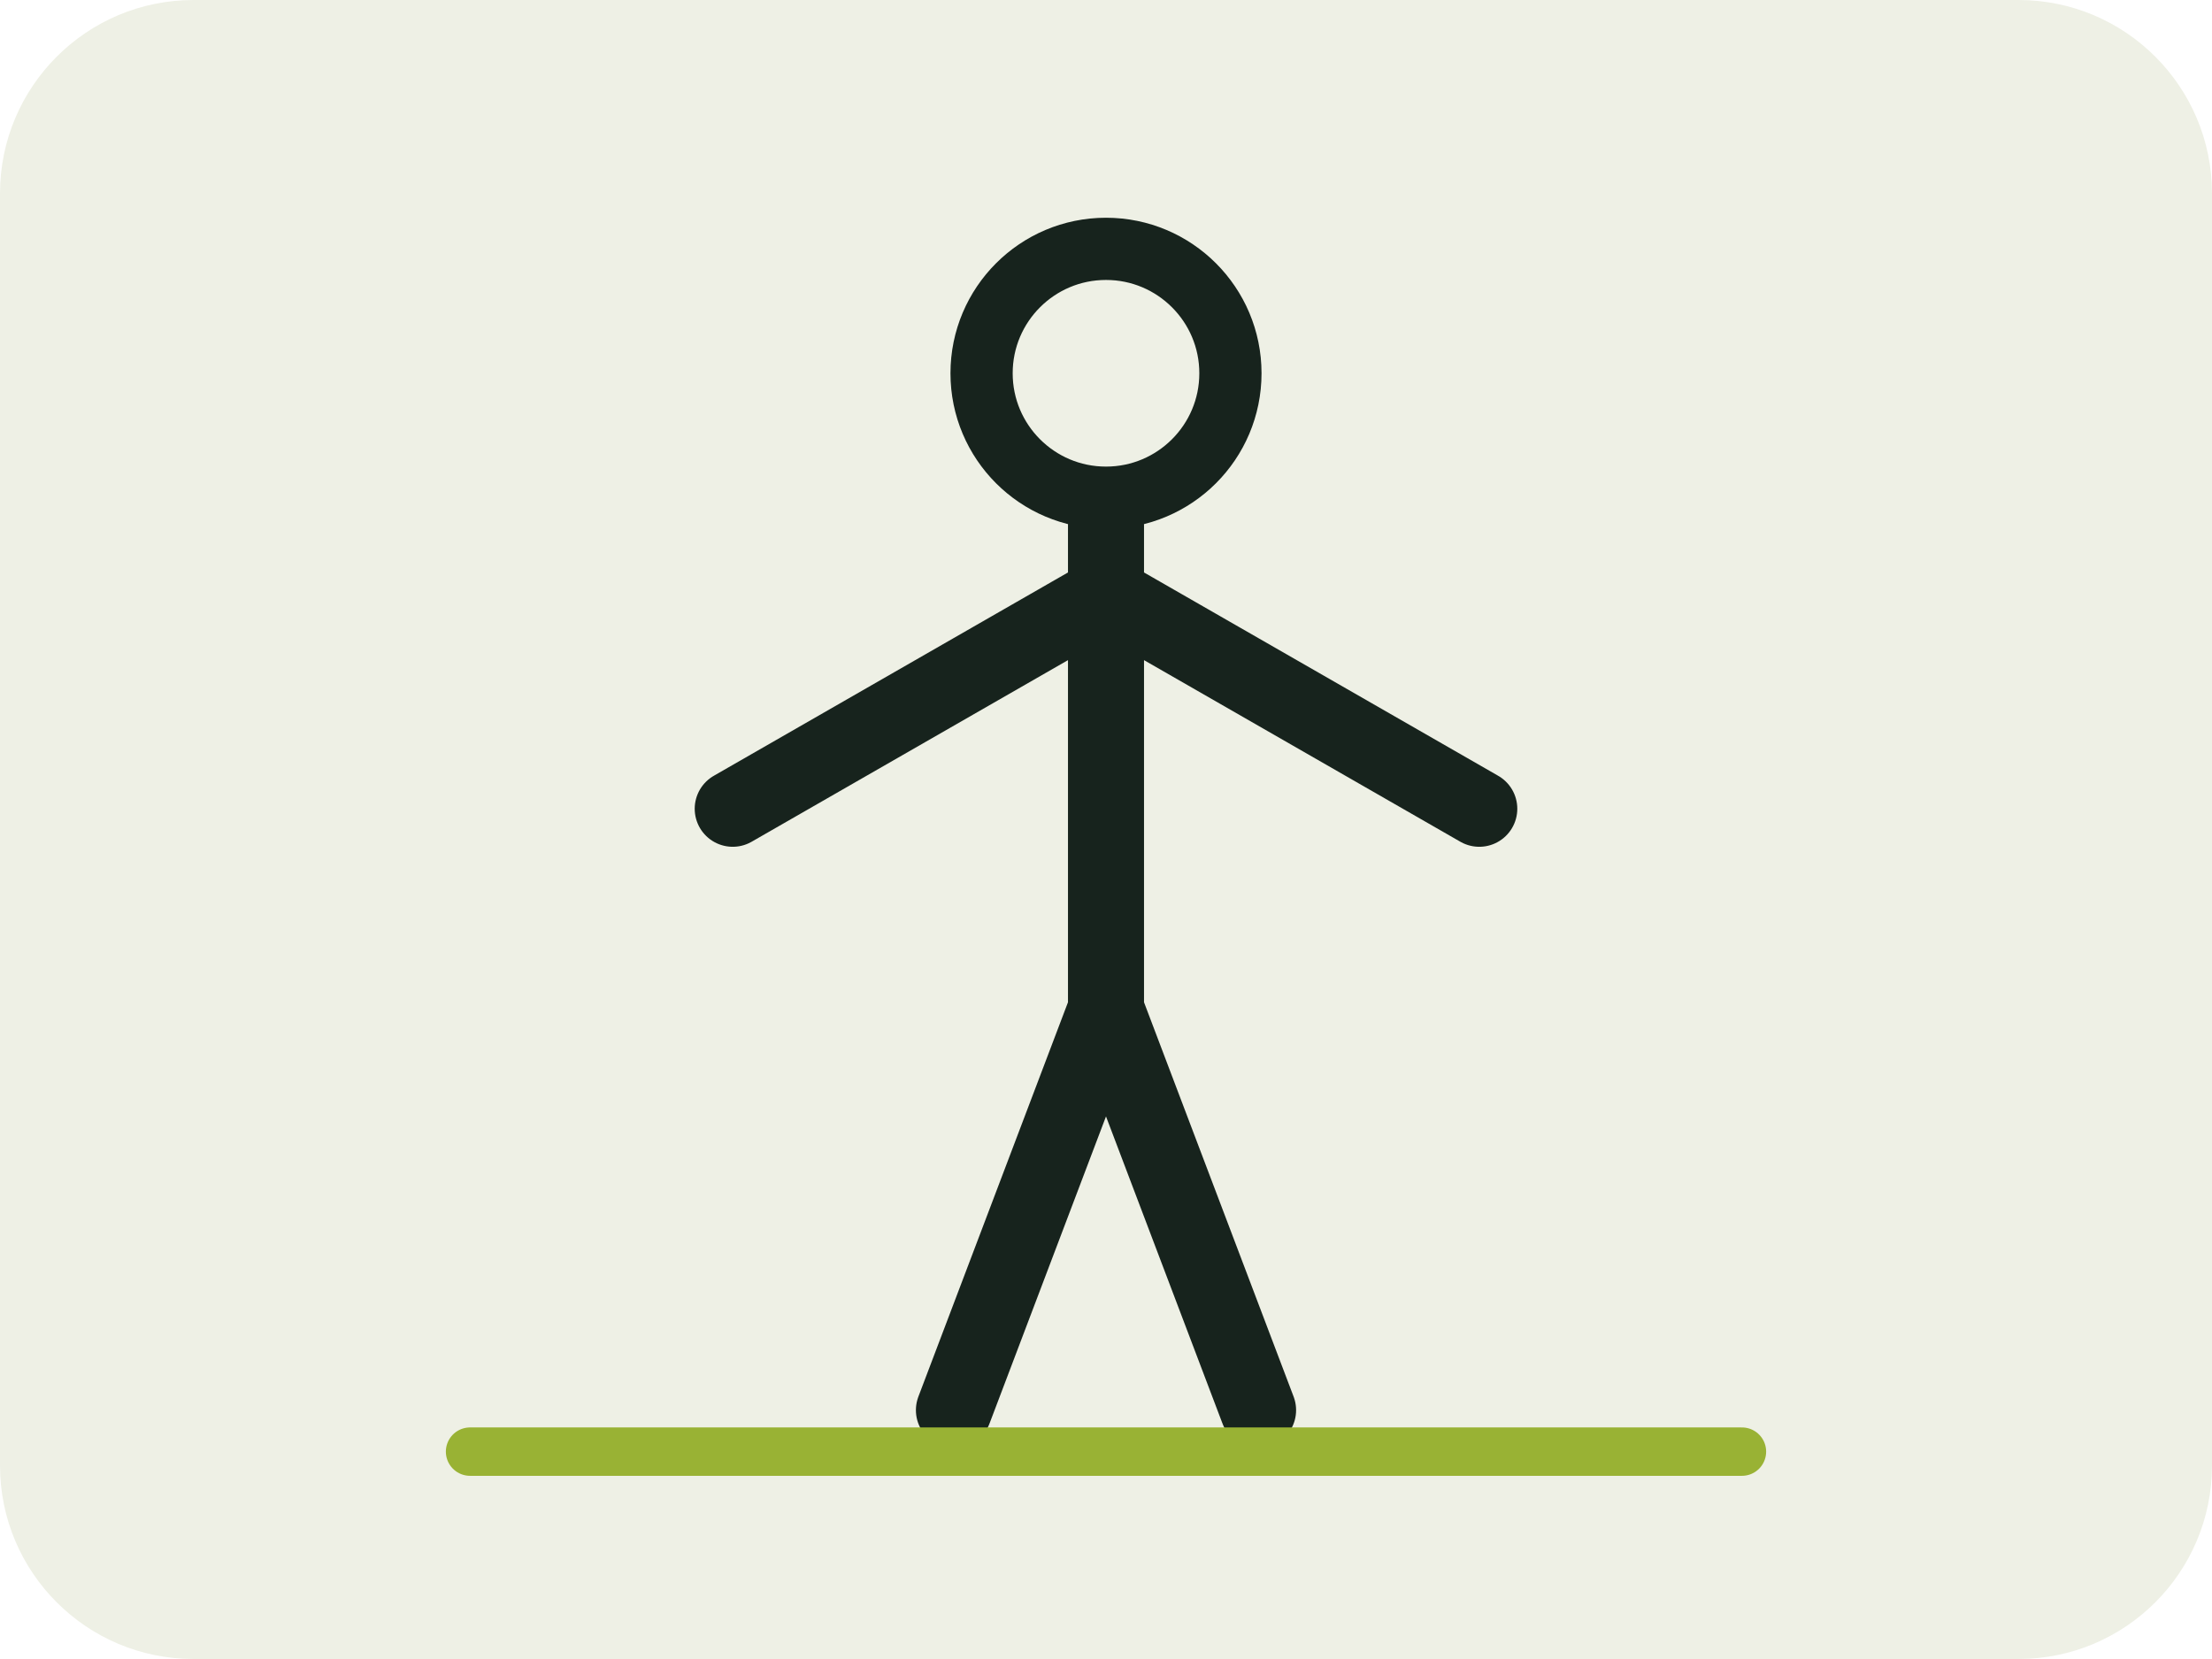
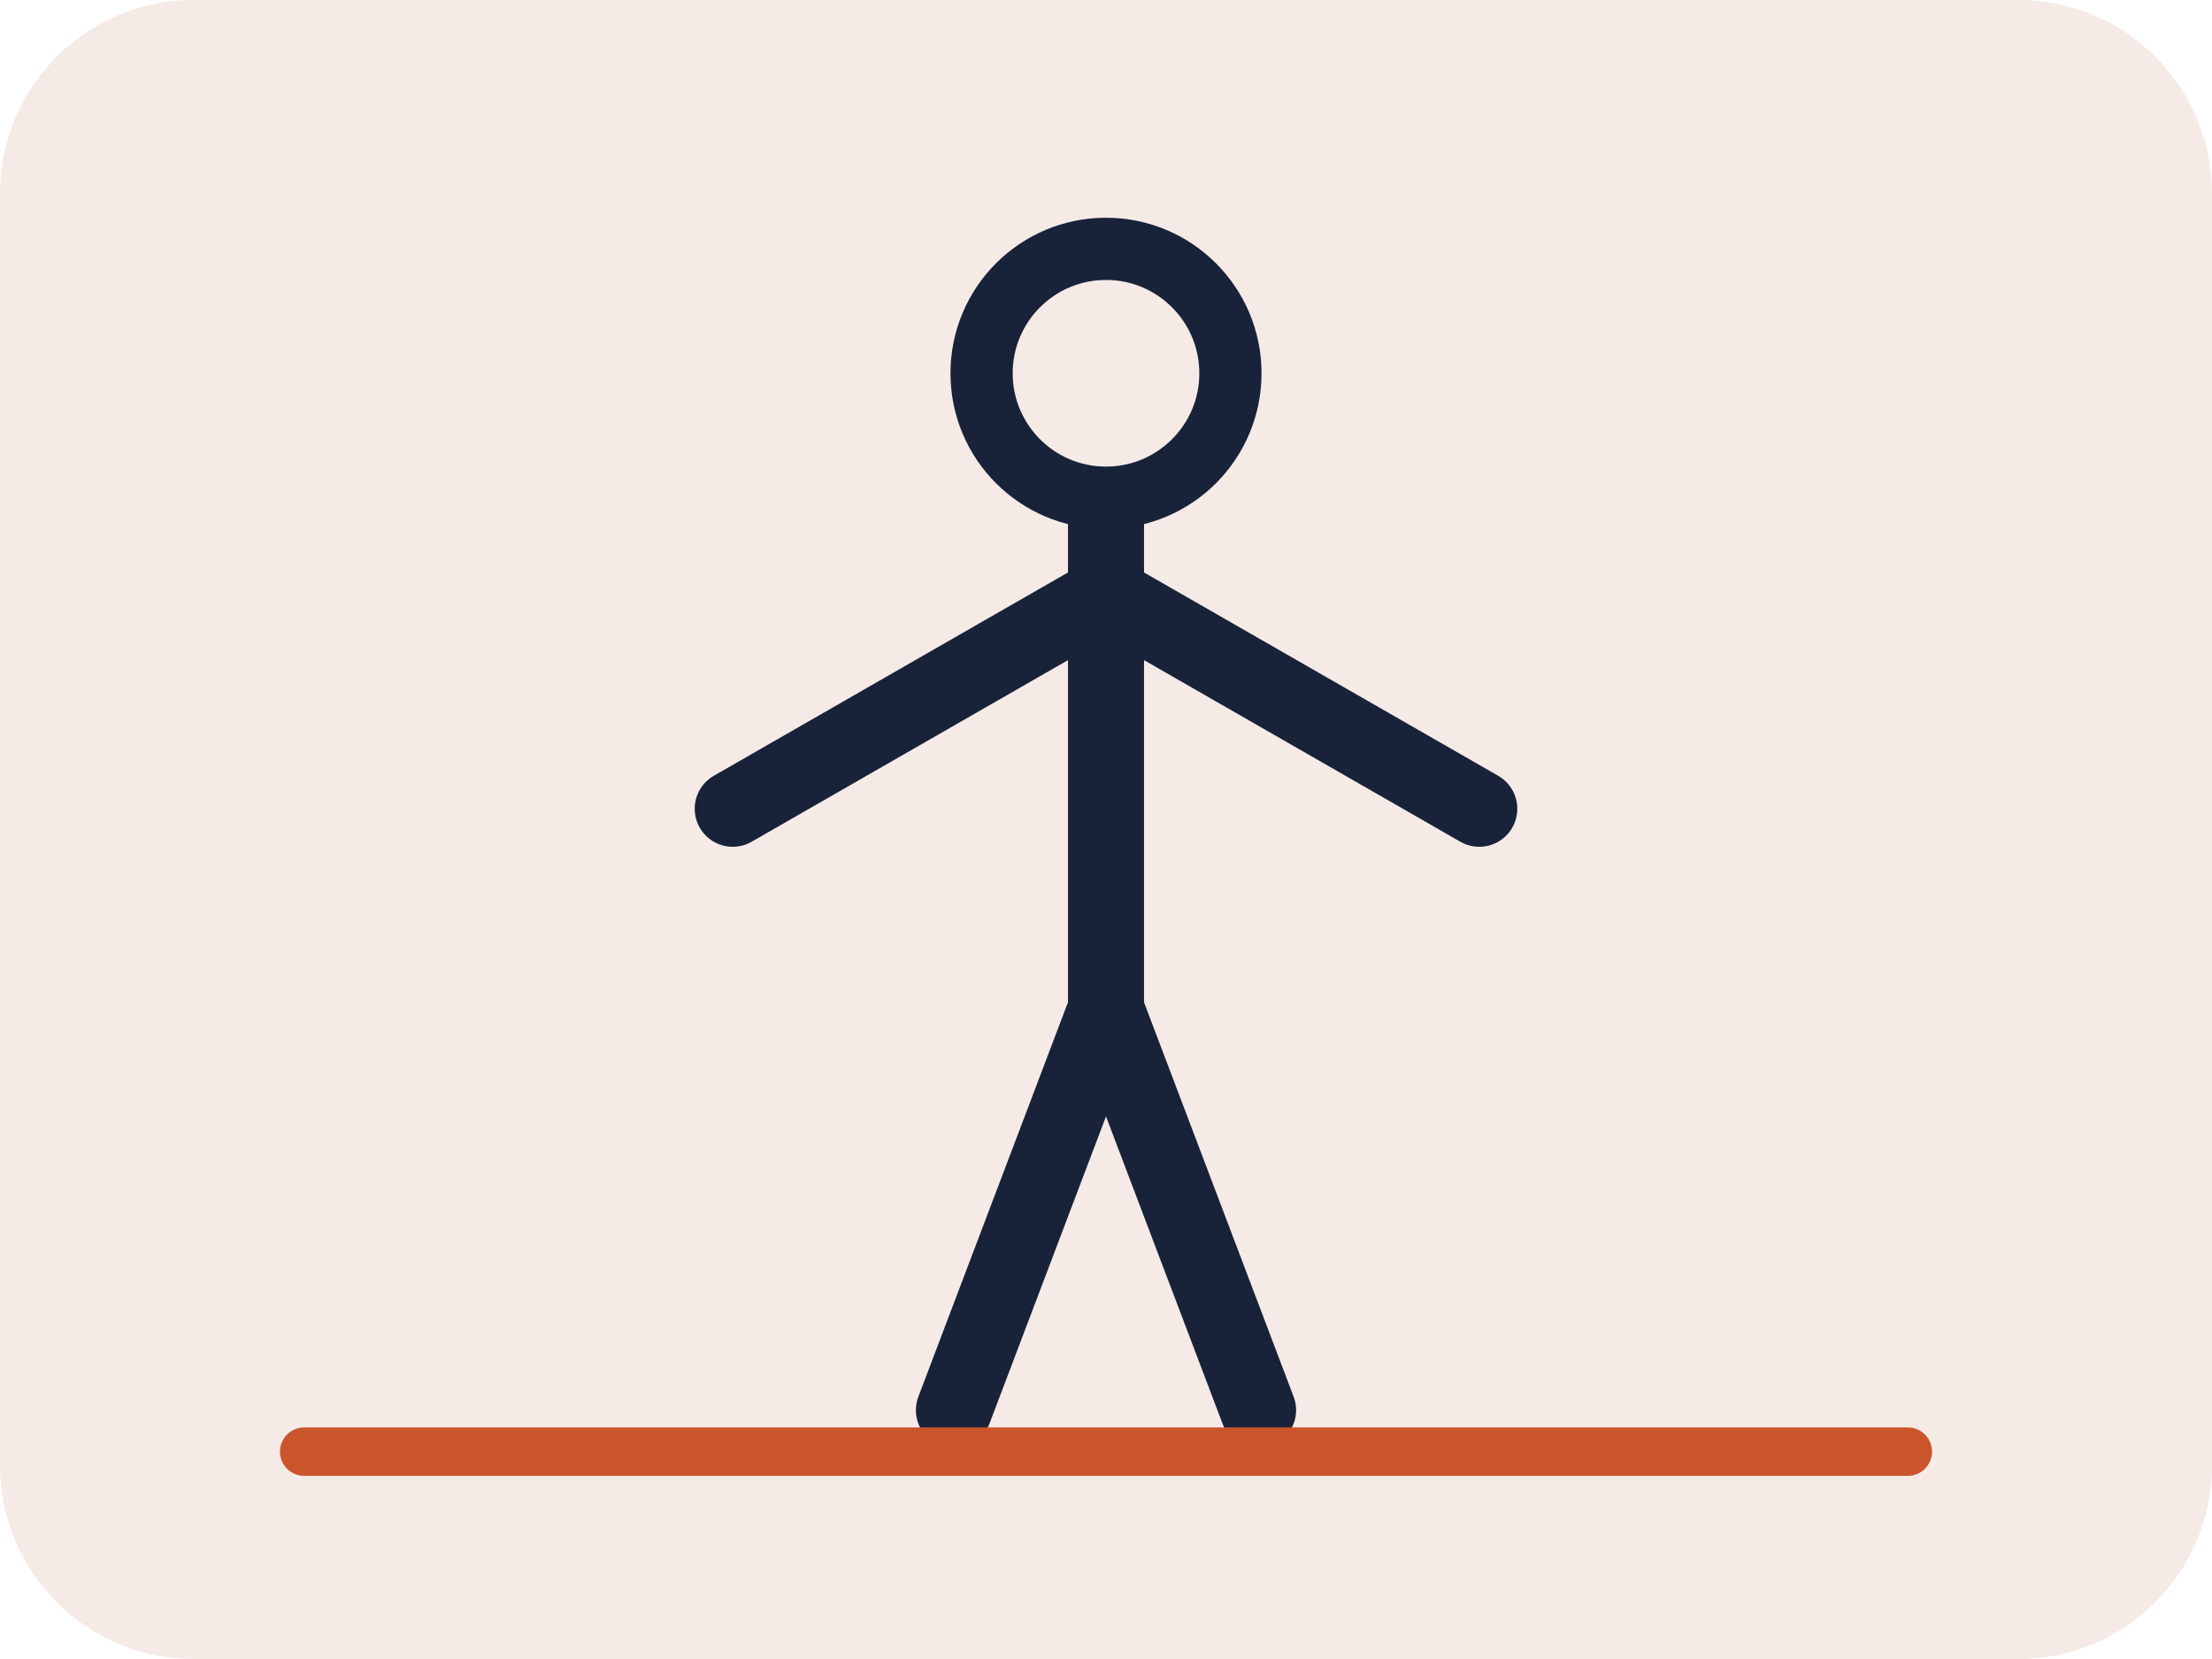
<svg xmlns="http://www.w3.org/2000/svg" viewBox="0 0 320 240" role="img" aria-labelledby="title">
-   <rect width="320" height="240" rx="28" fill="hsl(72 28% 92%)" />
-   <circle cx="160" cy="54" r="18" fill="none" stroke="#17231d" stroke-width="9" />
-   <path d="M160 76v72M160 86l-54 31M160 86l54 31M160 146l-22 58M160 146l22 58" fill="none" stroke="#17231d" stroke-width="11" stroke-linecap="round" stroke-linejoin="round" />
-   <path d="M68 210h184" stroke="hsl(72 55% 45%)" stroke-width="7" stroke-linecap="round" />
+   <rect width="320" height="240" rx="28" fill="hsl(16 42% 93%)" />
+   <circle cx="160" cy="54" r="18" fill="none" stroke="#18233a" stroke-width="9" />
+   <path d="M160 76v72M160 86l-54 31M160 86l54 31M160 146l-22 58M160 146l22 58" fill="none" stroke="#18233a" stroke-width="11" stroke-linecap="round" stroke-linejoin="round" />
+   <path d="M44 210h232" stroke="hsl(16 65% 48%)" stroke-width="7" stroke-linecap="round" />
</svg>
